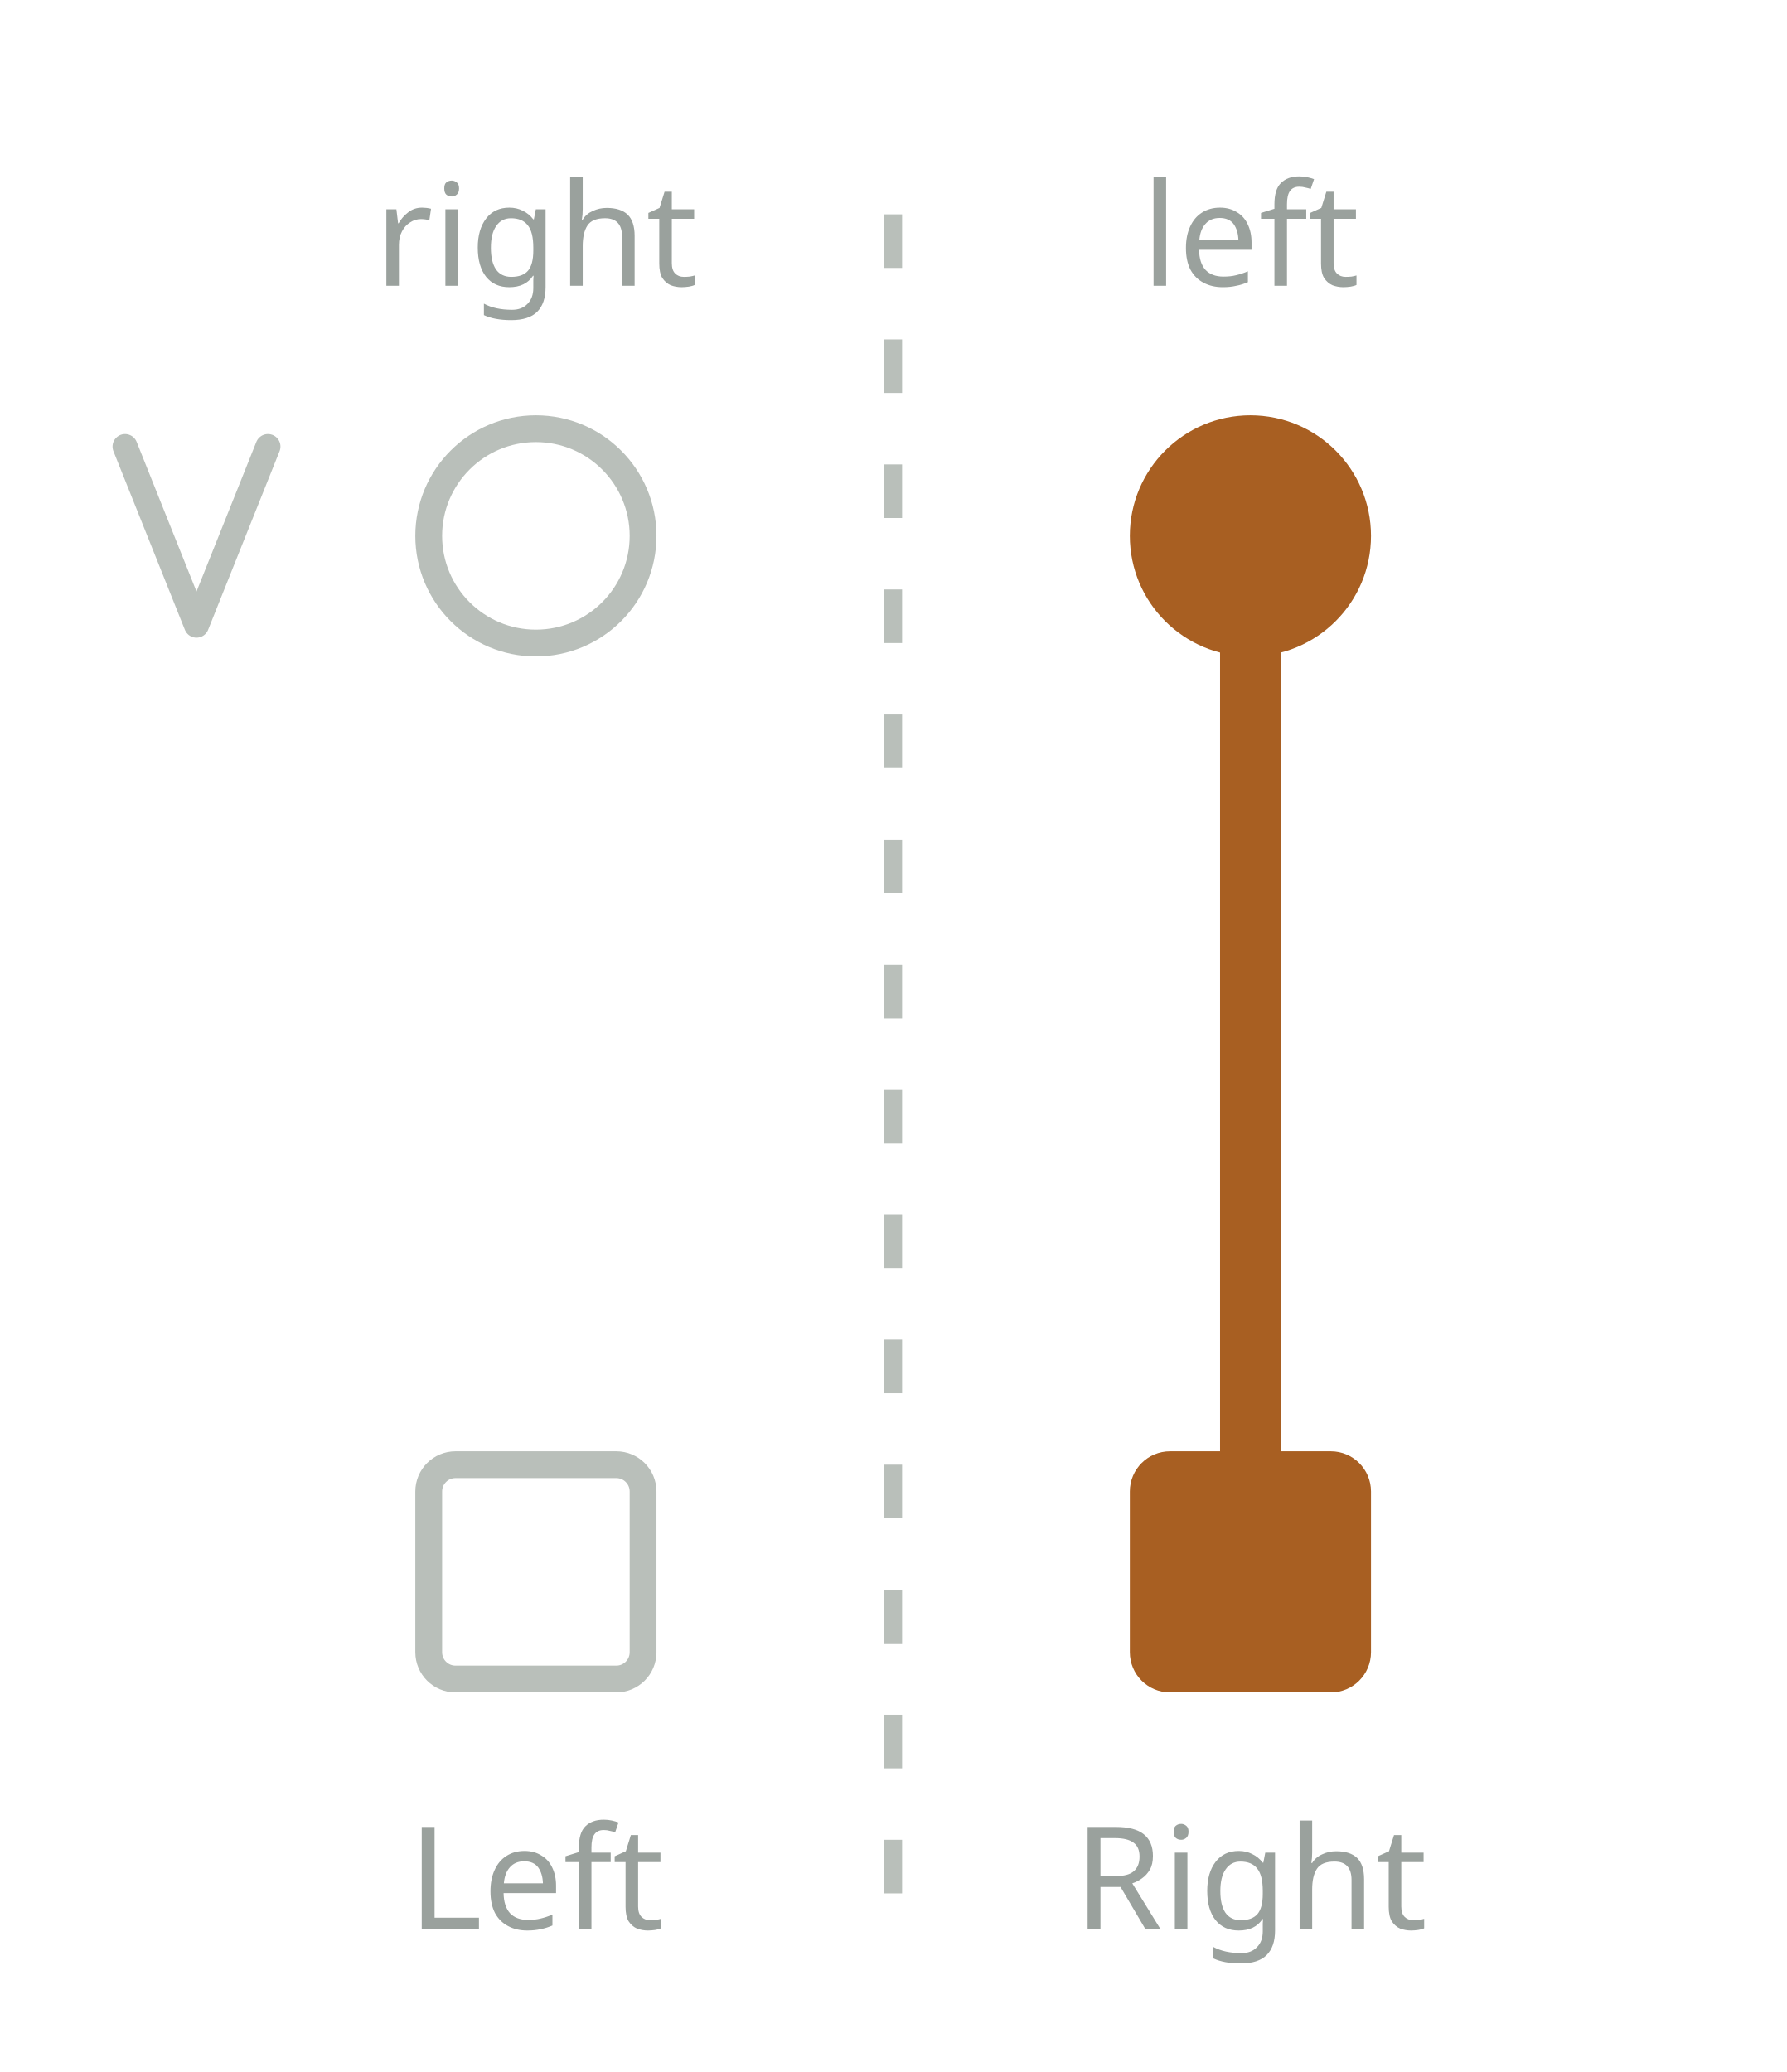
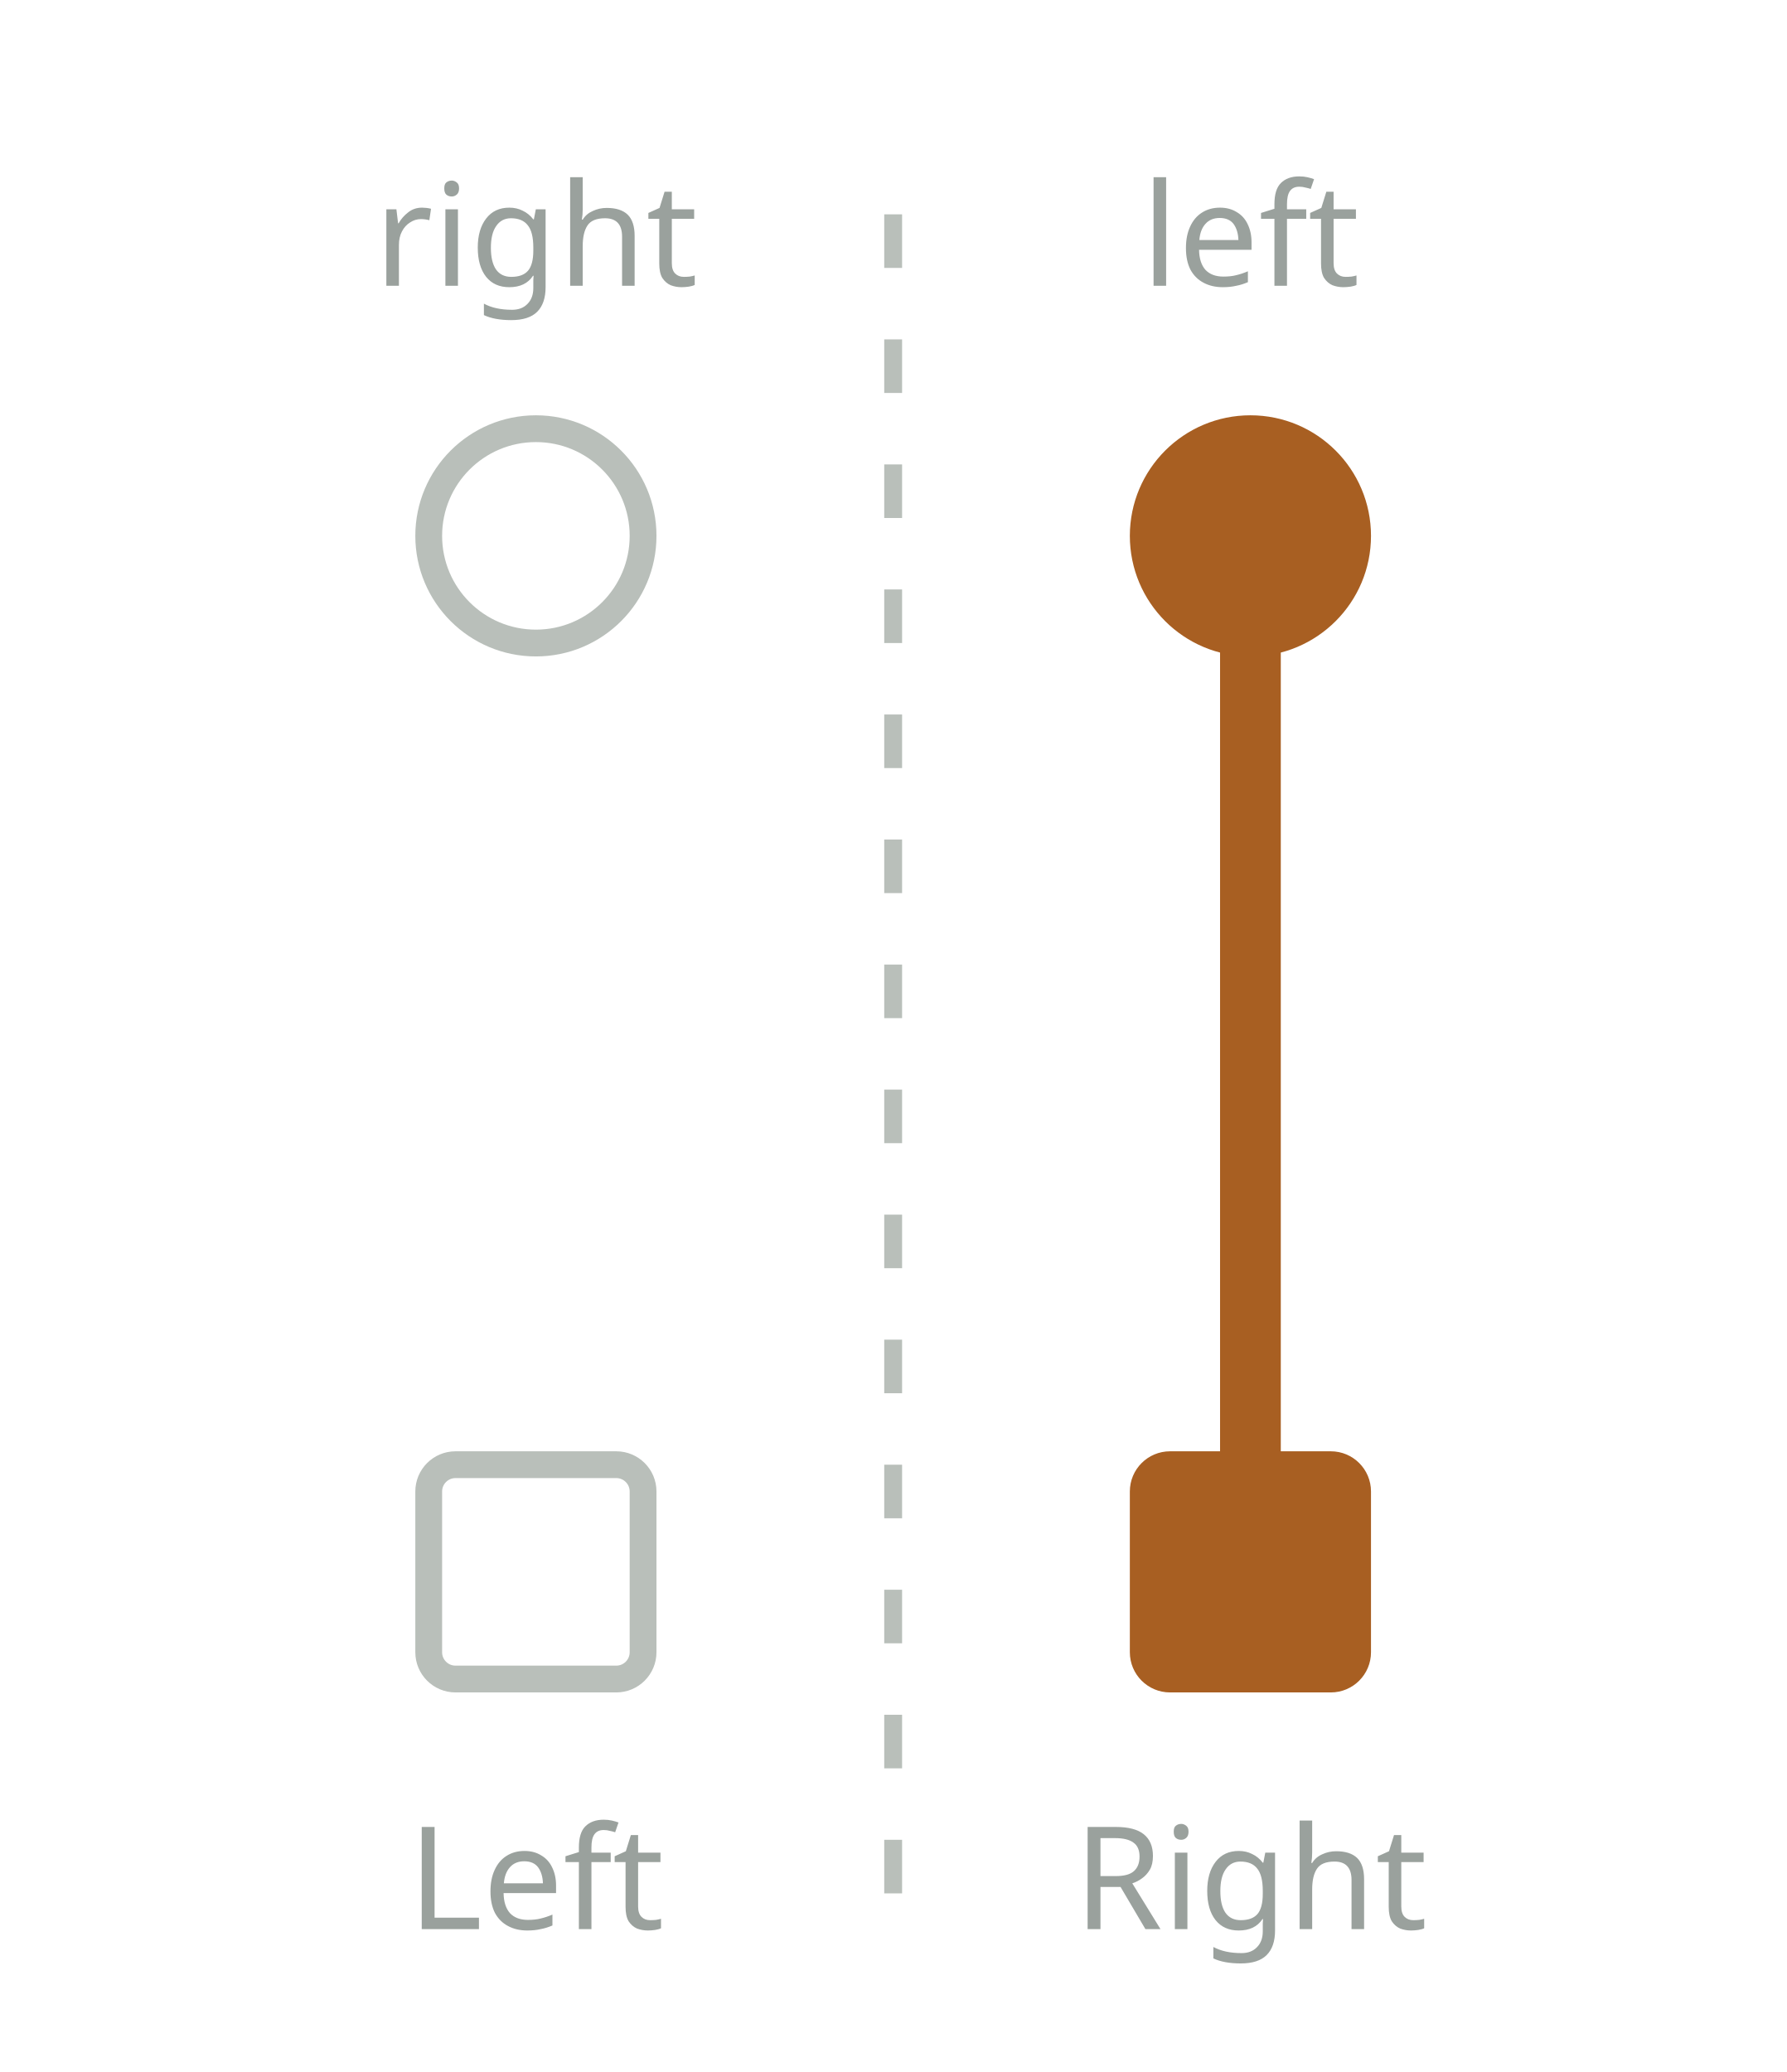
<svg xmlns="http://www.w3.org/2000/svg" viewBox="0 0 100 116" class="frame" role="img">
  <line x1="50.0" y1="12.0" x2="50.0" y2="106.0" style="stroke: var(--rule-strong, #b9bfba); stroke-width: 1; stroke-dasharray: 3 4" />
  <line x1="70.0" y1="88.0" x2="70.0" y2="30.0" style="stroke: var(--right, #a85f22); stroke-width: 3.4; stroke-linecap: round" />
  <rect x="24" y="82" width="12" height="12" rx="1.5" style="fill: none; stroke: var(--rule-strong, #b9bfba); stroke-width: 1.5" />
  <rect x="64" y="82" width="12" height="12" rx="1.5" style="fill: var(--right, #a85f22); stroke: var(--right, #a85f22); stroke-width: 1.5" />
  <circle cx="70" cy="30" r="6" style="fill: var(--right, #a85f22); stroke: var(--right, #a85f22); stroke-width: 1.5" />
  <circle cx="30" cy="30" r="6" style="fill: none; stroke: var(--rule-strong, #b9bfba); stroke-width: 1.5" />
  <text class="caption" x="30" y="16" text-anchor="middle" style="font: 8px ui-sans-serif, system-ui, sans-serif; fill: var(--faint, #9aa19d)">right</text>
  <text class="caption" x="70" y="16" text-anchor="middle" style="font: 8px ui-sans-serif, system-ui, sans-serif; fill: var(--faint, #9aa19d)">left</text>
  <text class="caption" x="30" y="108" text-anchor="middle" style="font: 8px ui-sans-serif, system-ui, sans-serif; fill: var(--faint, #9aa19d)">Left</text>
  <text class="caption" x="70" y="108" text-anchor="middle" style="font: 8px ui-sans-serif, system-ui, sans-serif; fill: var(--faint, #9aa19d)">Right</text>
-   <polyline points="7,25 11,35 15,25" style="fill: none; stroke: var(--rule-strong, #b9bfba); stroke-width: 1.4; stroke-linecap: round; stroke-linejoin: round" />
</svg>
